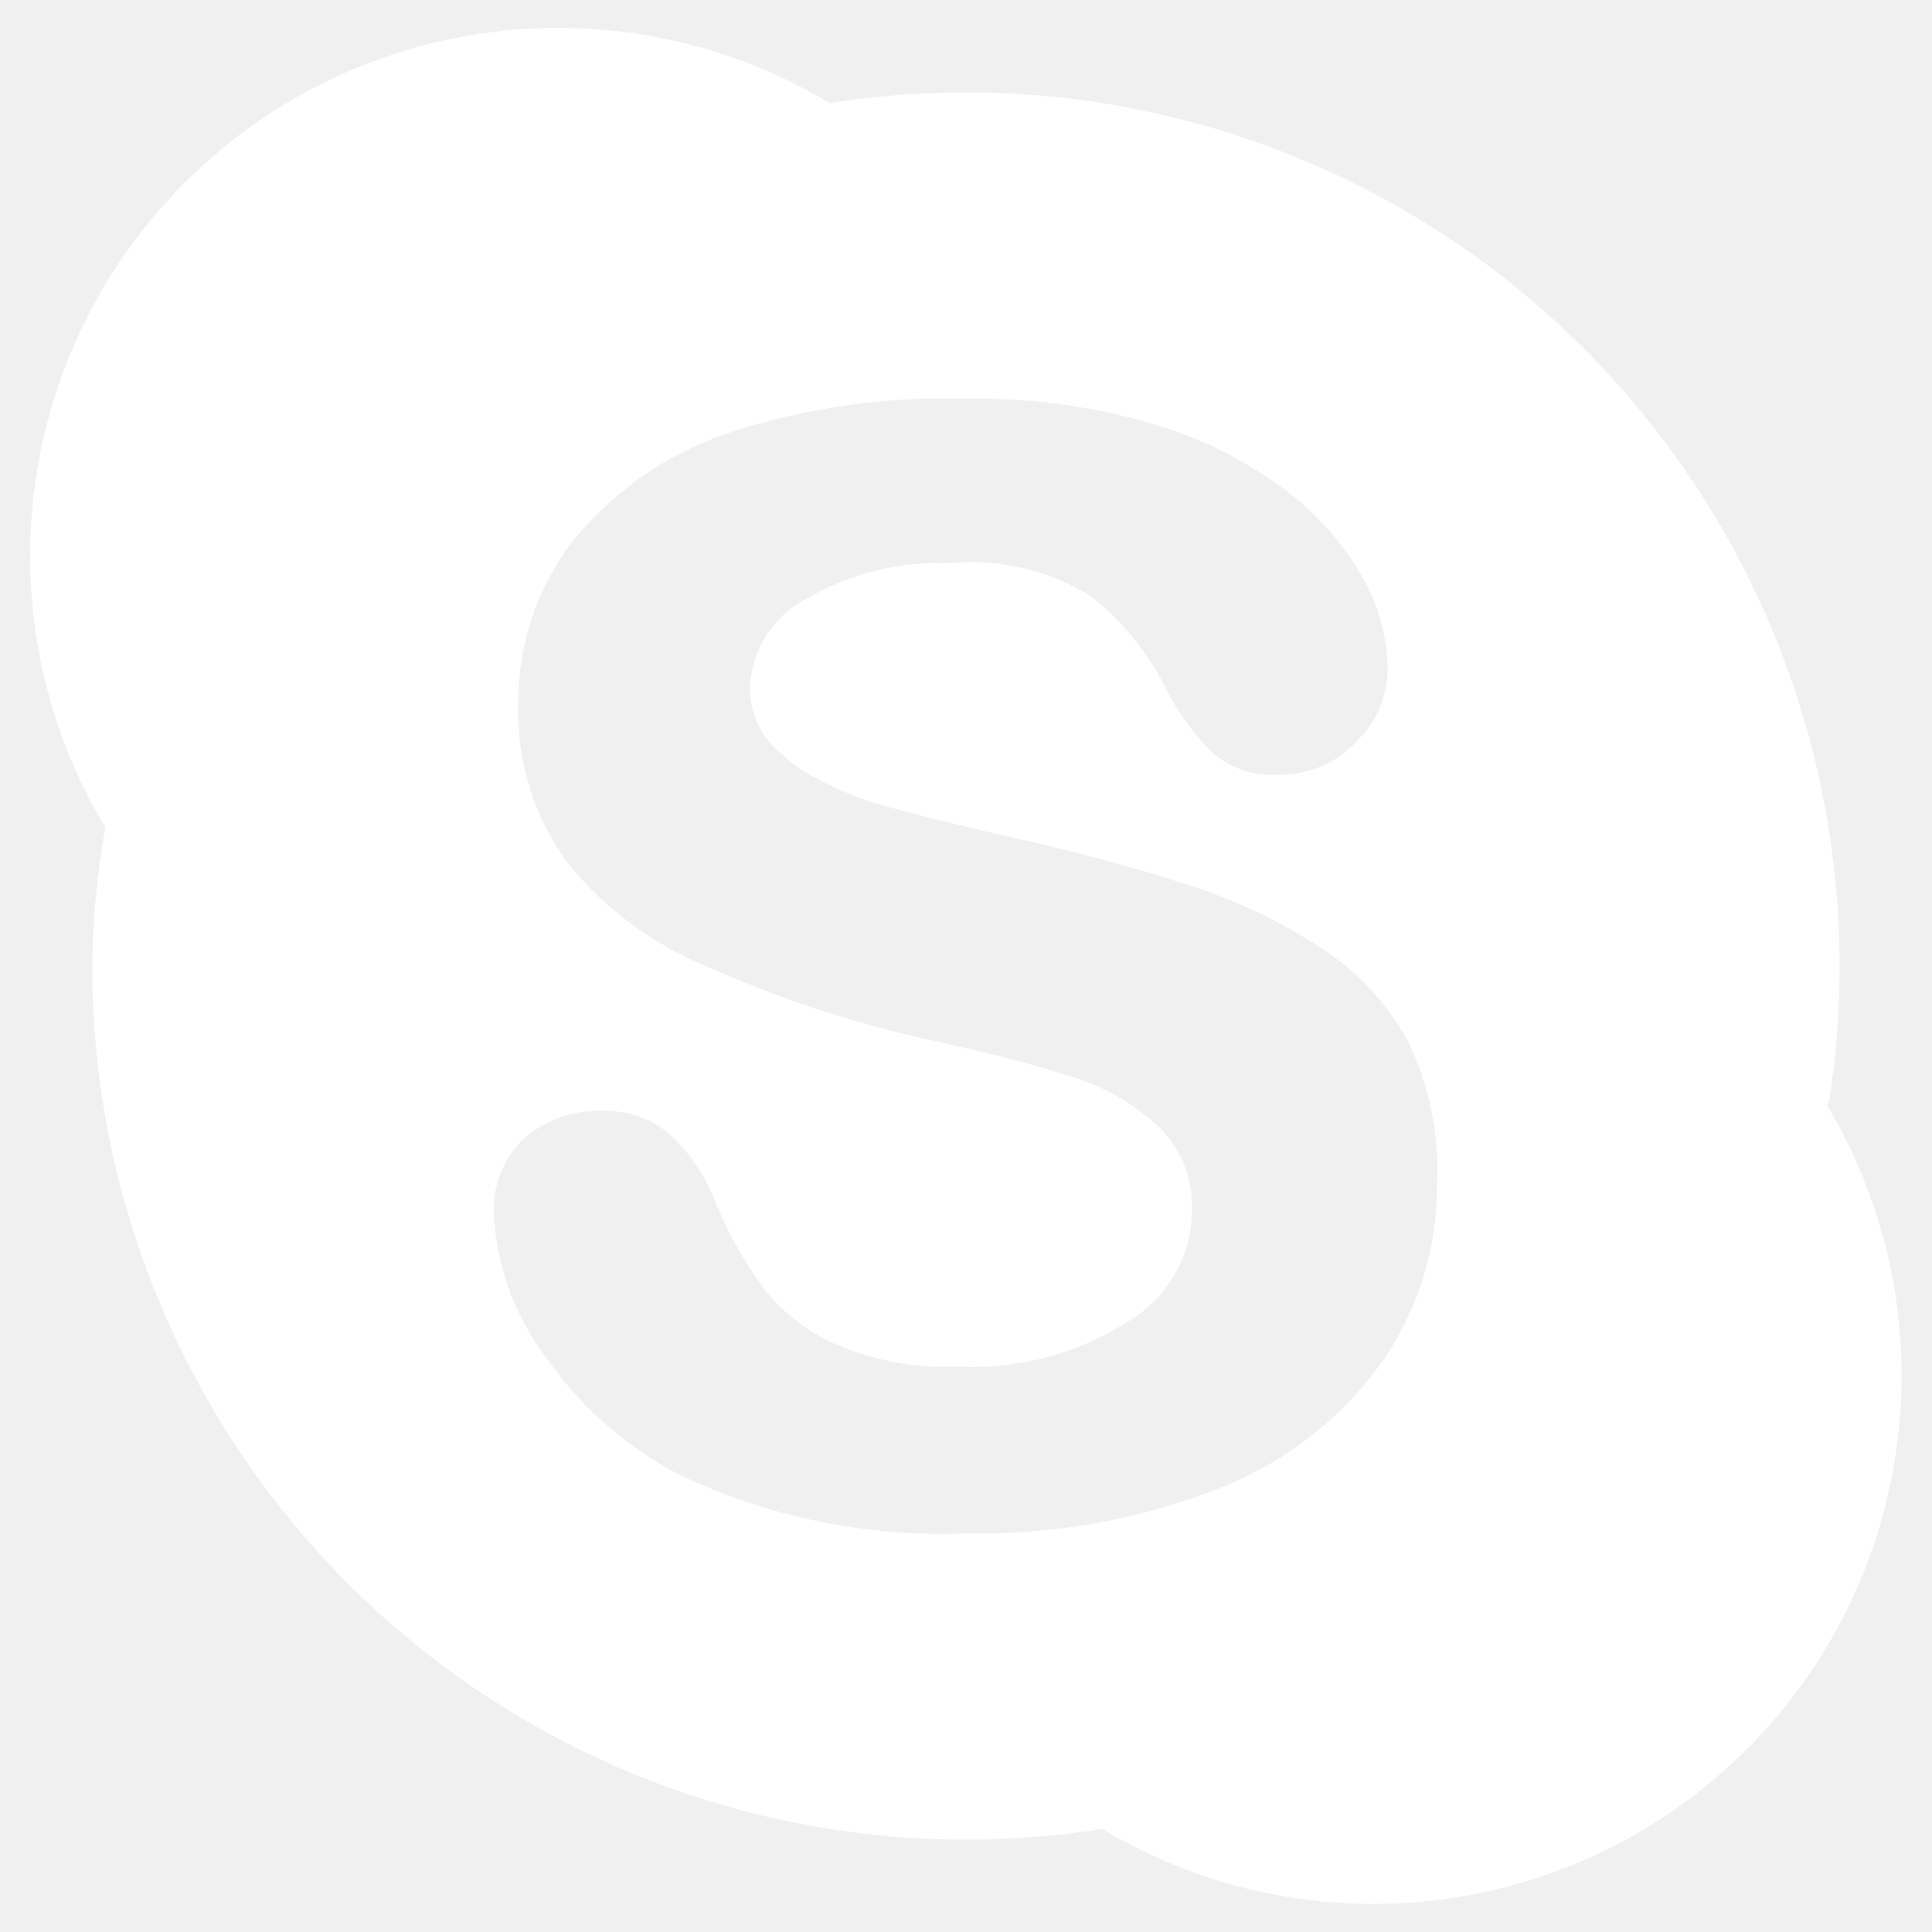
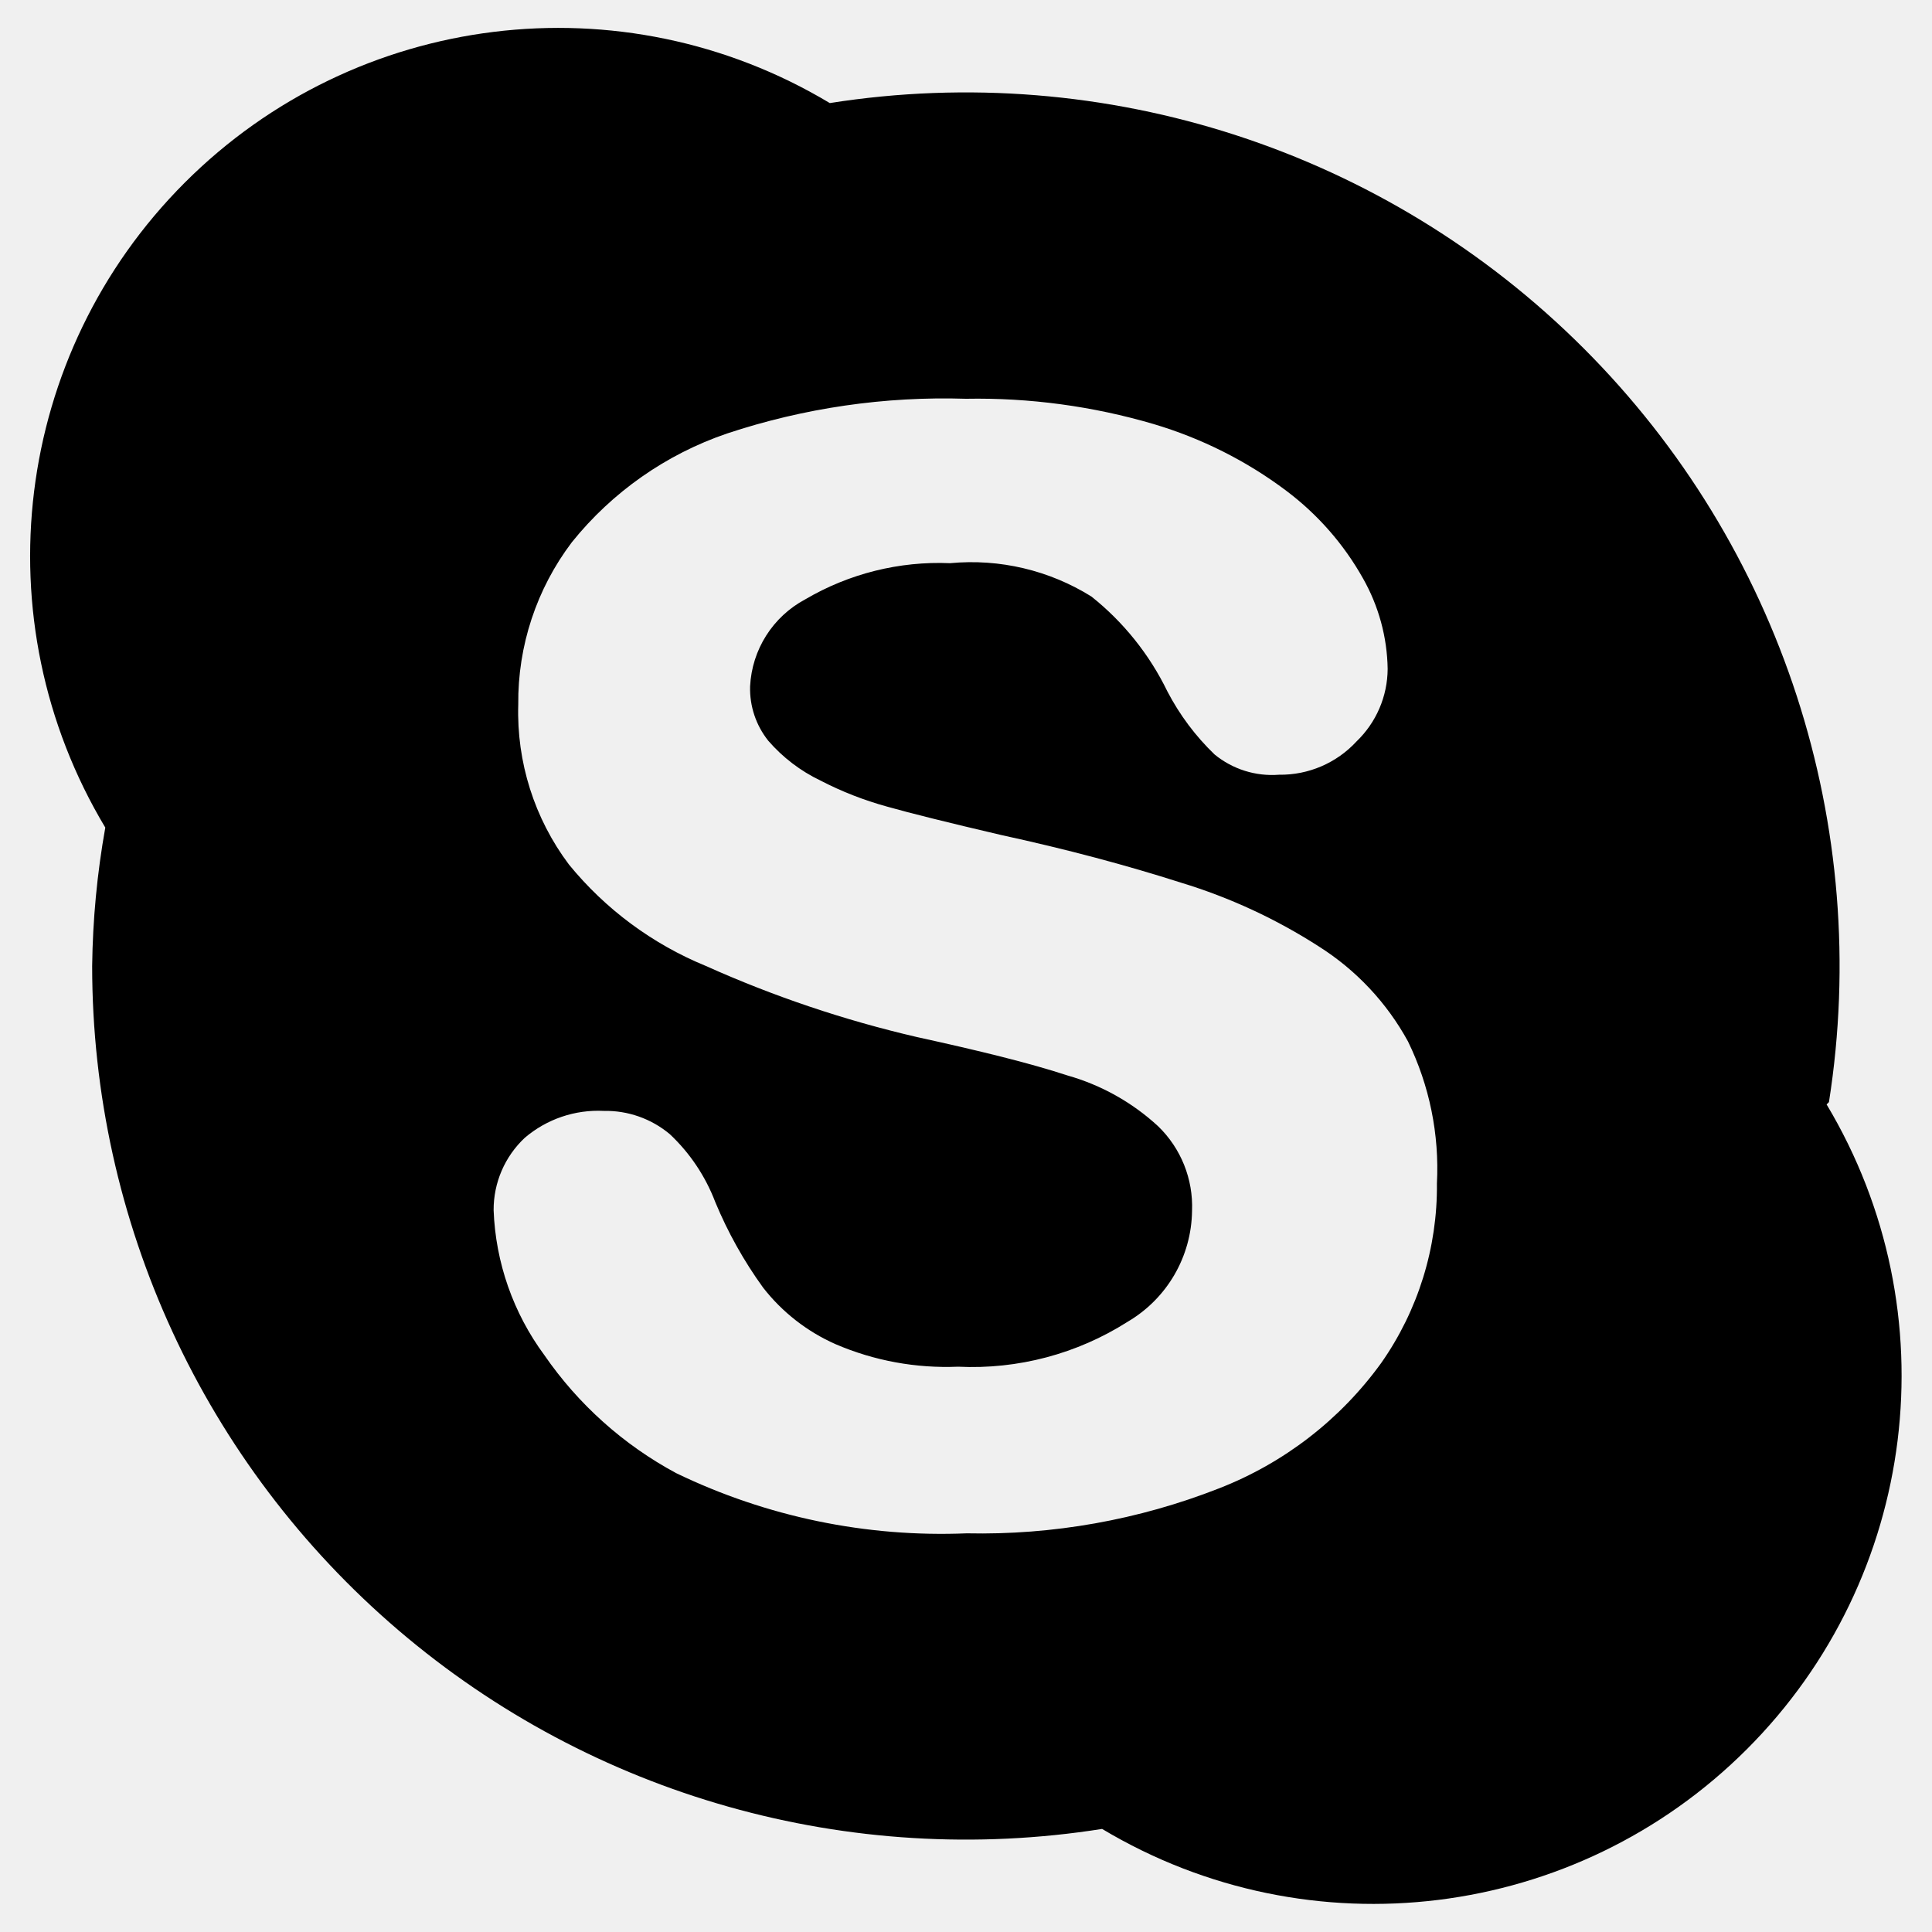
- <svg xmlns="http://www.w3.org/2000/svg" width="20" height="20" fill="none" viewBox="0 0 20 20">
-   <path d="M18.933 11.41A9.045 9.045 0 008.59 1.067a5.467 5.467 0 00-7.5 7.5C1.005 9.042.96 9.52.954 10a9.045 9.045 0 0010.455 8.933 5.468 5.468 0 007.5-7.5l.023-.023zm-4.635 2.7a3.75 3.75 0 01-1.68 1.298 6.751 6.751 0 01-2.61.465A6.309 6.309 0 017 15.25a3.9 3.9 0 01-1.365-1.222 2.693 2.693 0 01-.525-1.5 1.02 1.02 0 01.323-.75 1.17 1.17 0 01.817-.278c.25-.005.491.08.683.24.209.196.37.437.472.705.13.313.296.61.495.885.198.254.456.455.75.585.4.172.833.251 1.268.233a3 3 0 001.755-.465 1.35 1.35 0 00.667-1.148 1.154 1.154 0 00-.352-.877 2.316 2.316 0 00-.938-.525c-.39-.128-.907-.255-1.56-.398-.75-.174-1.48-.42-2.182-.735A3.585 3.585 0 015.89 8.95a2.625 2.625 0 01-.525-1.657 2.738 2.738 0 01.555-1.68c.418-.52.975-.91 1.605-1.125A7.132 7.132 0 0110 4.128a6.472 6.472 0 011.943.262c.494.147.96.38 1.372.69.325.244.596.553.795.908.162.286.25.608.255.937a1.049 1.049 0 01-.322.75 1.071 1.071 0 01-.803.345.938.938 0 01-.667-.21 2.522 2.522 0 01-.488-.652 2.841 2.841 0 00-.787-.983 2.347 2.347 0 00-1.463-.345 2.73 2.73 0 00-1.5.375 1.08 1.08 0 00-.57.9.863.863 0 00.188.563c.15.173.333.313.54.412.22.114.45.204.69.27.24.068.63.165 1.177.293.69.15 1.305.315 1.868.495.503.153.982.375 1.425.66.386.244.703.582.922.982.223.457.326.963.3 1.47a3.18 3.18 0 01-.577 1.86z" fill="#fff" />
+ <svg xmlns="http://www.w3.org/2000/svg" width="20" height="20" viewBox="0 0 20 20">
+   <path d="M18.933 11.41A9.045 9.045 0 008.59 1.067a5.467 5.467 0 00-7.5 7.5C1.005 9.042.96 9.52.954 10a9.045 9.045 0 0010.455 8.933 5.468 5.468 0 007.5-7.5l.023-.023zm-4.635 2.7a3.75 3.75 0 01-1.68 1.298 6.751 6.751 0 01-2.61.465A6.309 6.309 0 017 15.25a3.9 3.9 0 01-1.365-1.222 2.693 2.693 0 01-.525-1.5 1.02 1.02 0 01.323-.75 1.17 1.17 0 01.817-.278c.25-.005.491.08.683.24.209.196.37.437.472.705.13.313.296.61.495.885.198.254.456.455.75.585.4.172.833.251 1.268.233a3 3 0 001.755-.465 1.35 1.35 0 00.667-1.148 1.154 1.154 0 00-.352-.877 2.316 2.316 0 00-.938-.525c-.39-.128-.907-.255-1.56-.398-.75-.174-1.48-.42-2.182-.735A3.585 3.585 0 015.89 8.95a2.625 2.625 0 01-.525-1.657 2.738 2.738 0 01.555-1.68c.418-.52.975-.91 1.605-1.125A7.132 7.132 0 0110 4.128a6.472 6.472 0 011.943.262c.494.147.96.38 1.372.69.325.244.596.553.795.908.162.286.25.608.255.937a1.049 1.049 0 01-.322.75 1.071 1.071 0 01-.803.345.938.938 0 01-.667-.21 2.522 2.522 0 01-.488-.652 2.841 2.841 0 00-.787-.983 2.347 2.347 0 00-1.463-.345 2.73 2.73 0 00-1.5.375 1.08 1.08 0 00-.57.9.863.863 0 00.188.563c.15.173.333.313.54.412.22.114.45.204.69.27.24.068.63.165 1.177.293.69.15 1.305.315 1.868.495.503.153.982.375 1.425.66.386.244.703.582.922.982.223.457.326.963.3 1.47a3.18 3.18 0 01-.577 1.86z" />
</svg>
